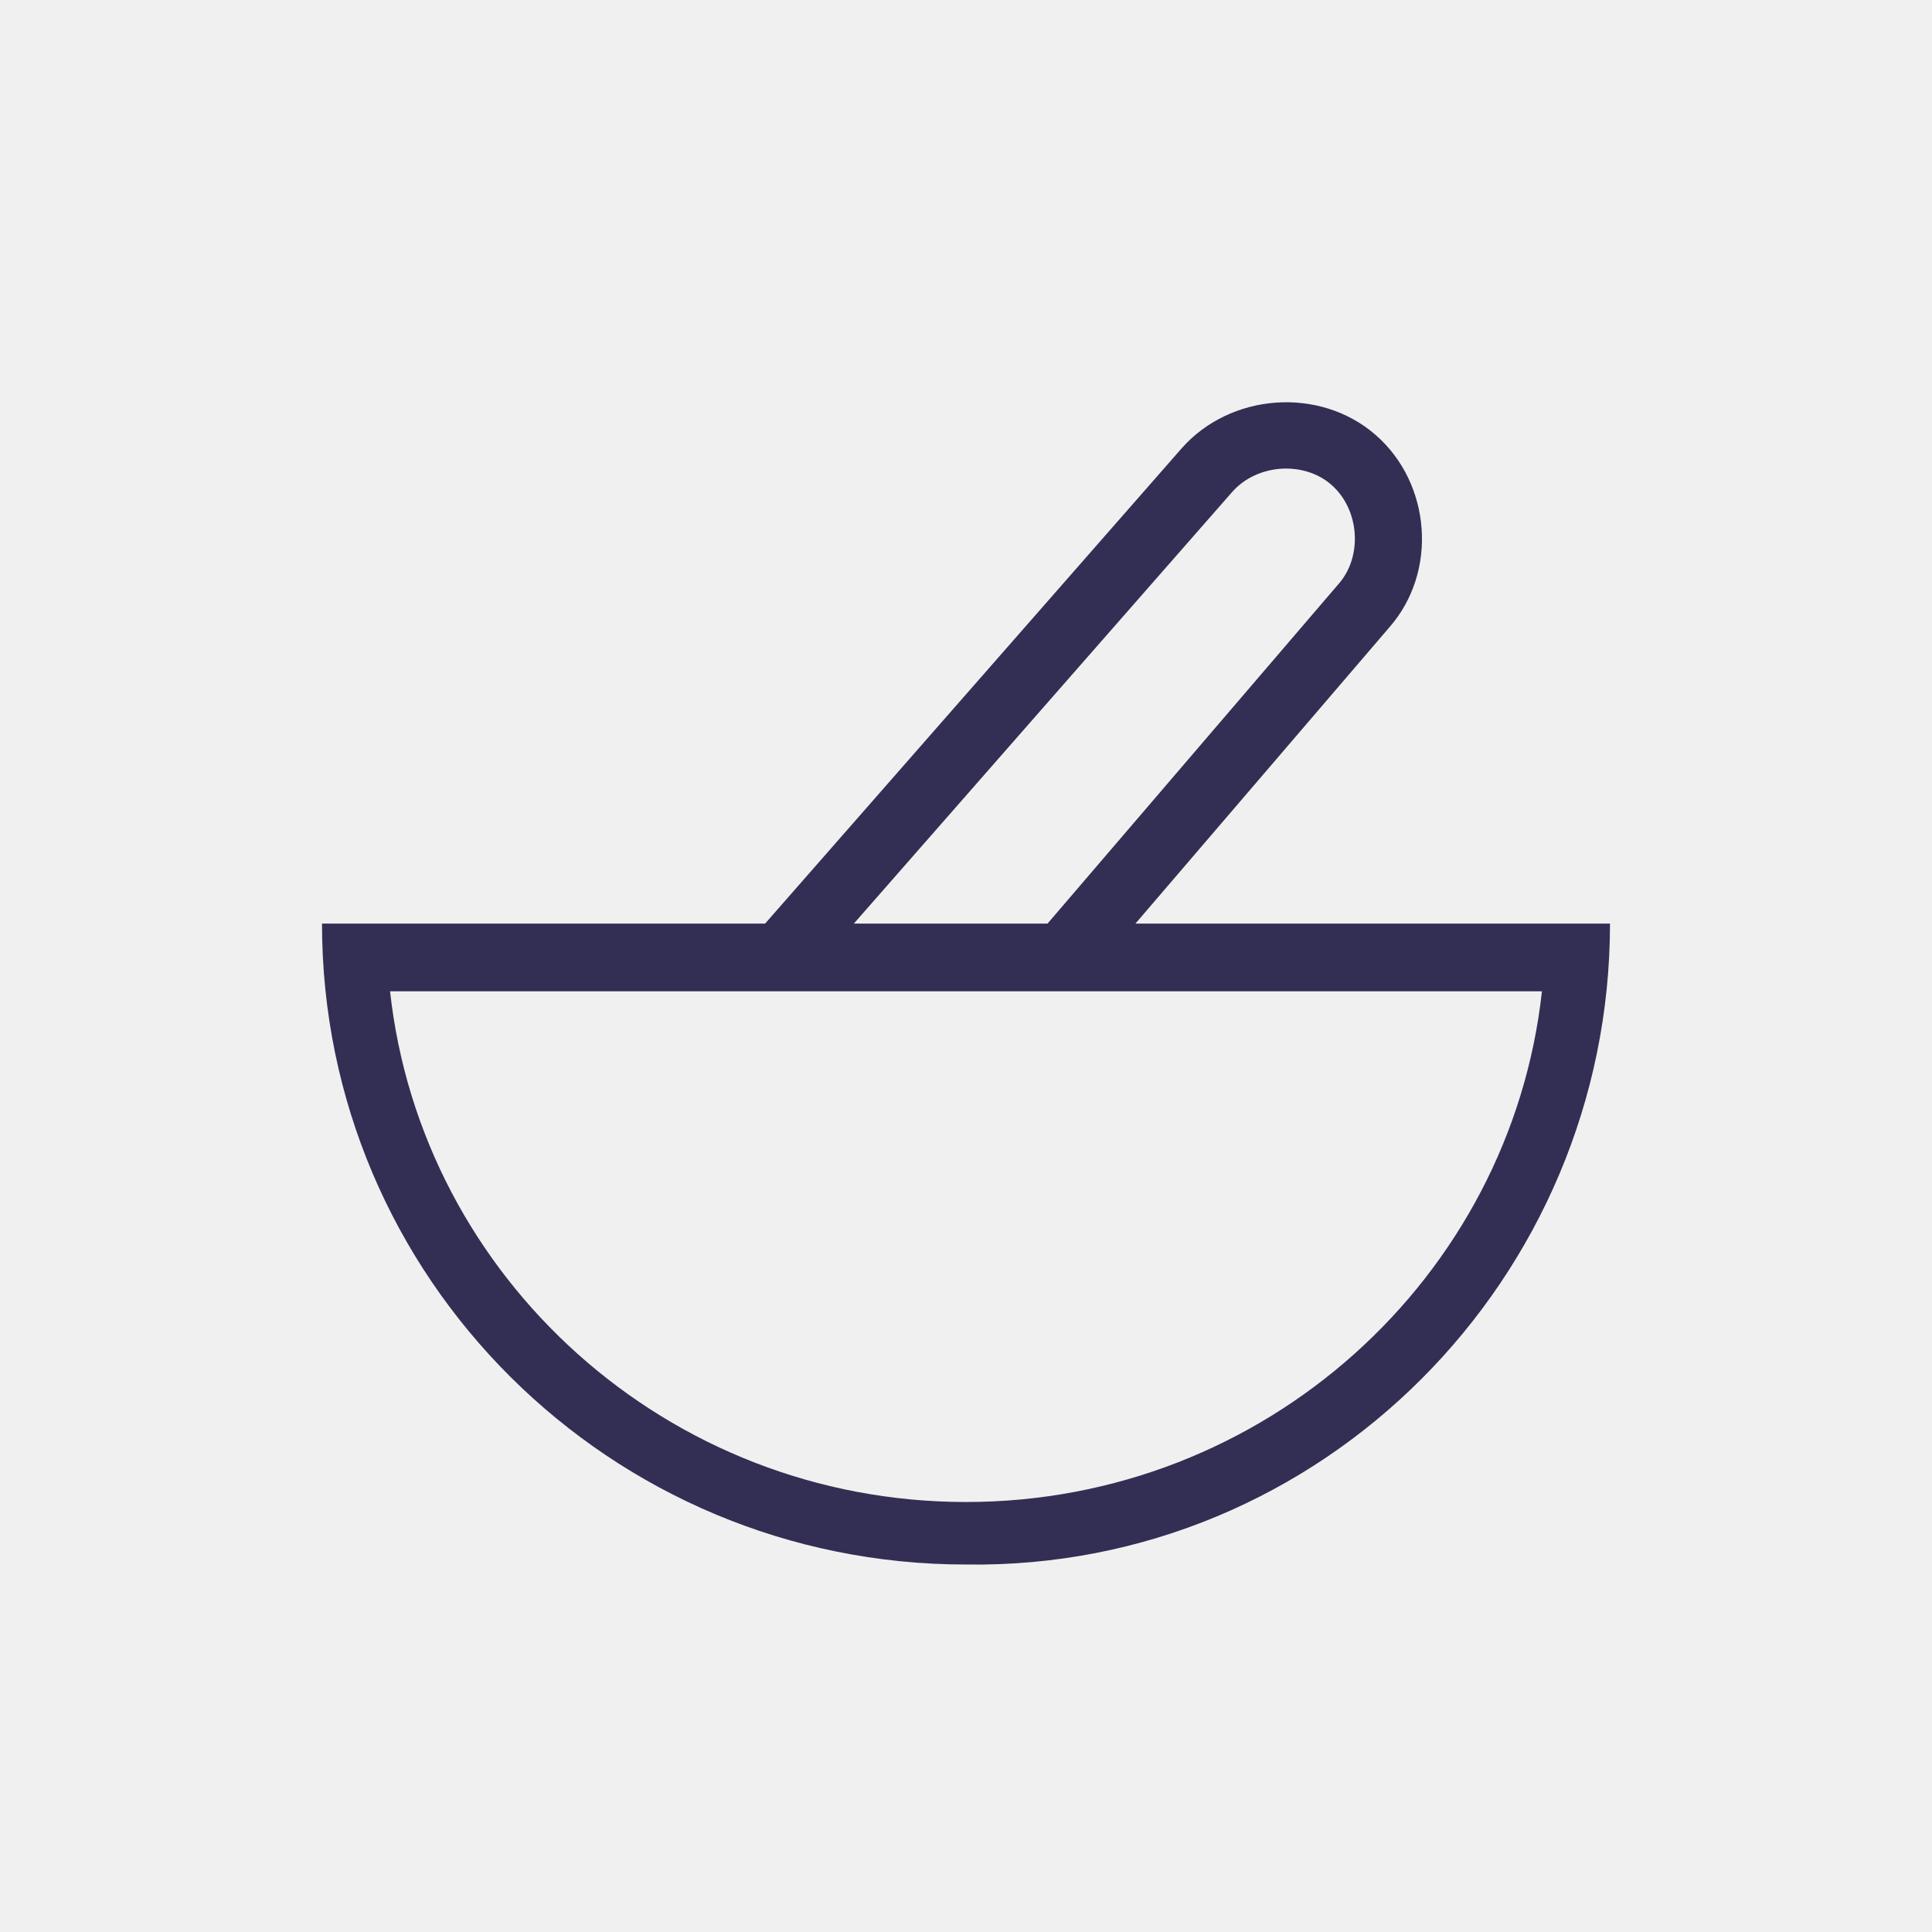
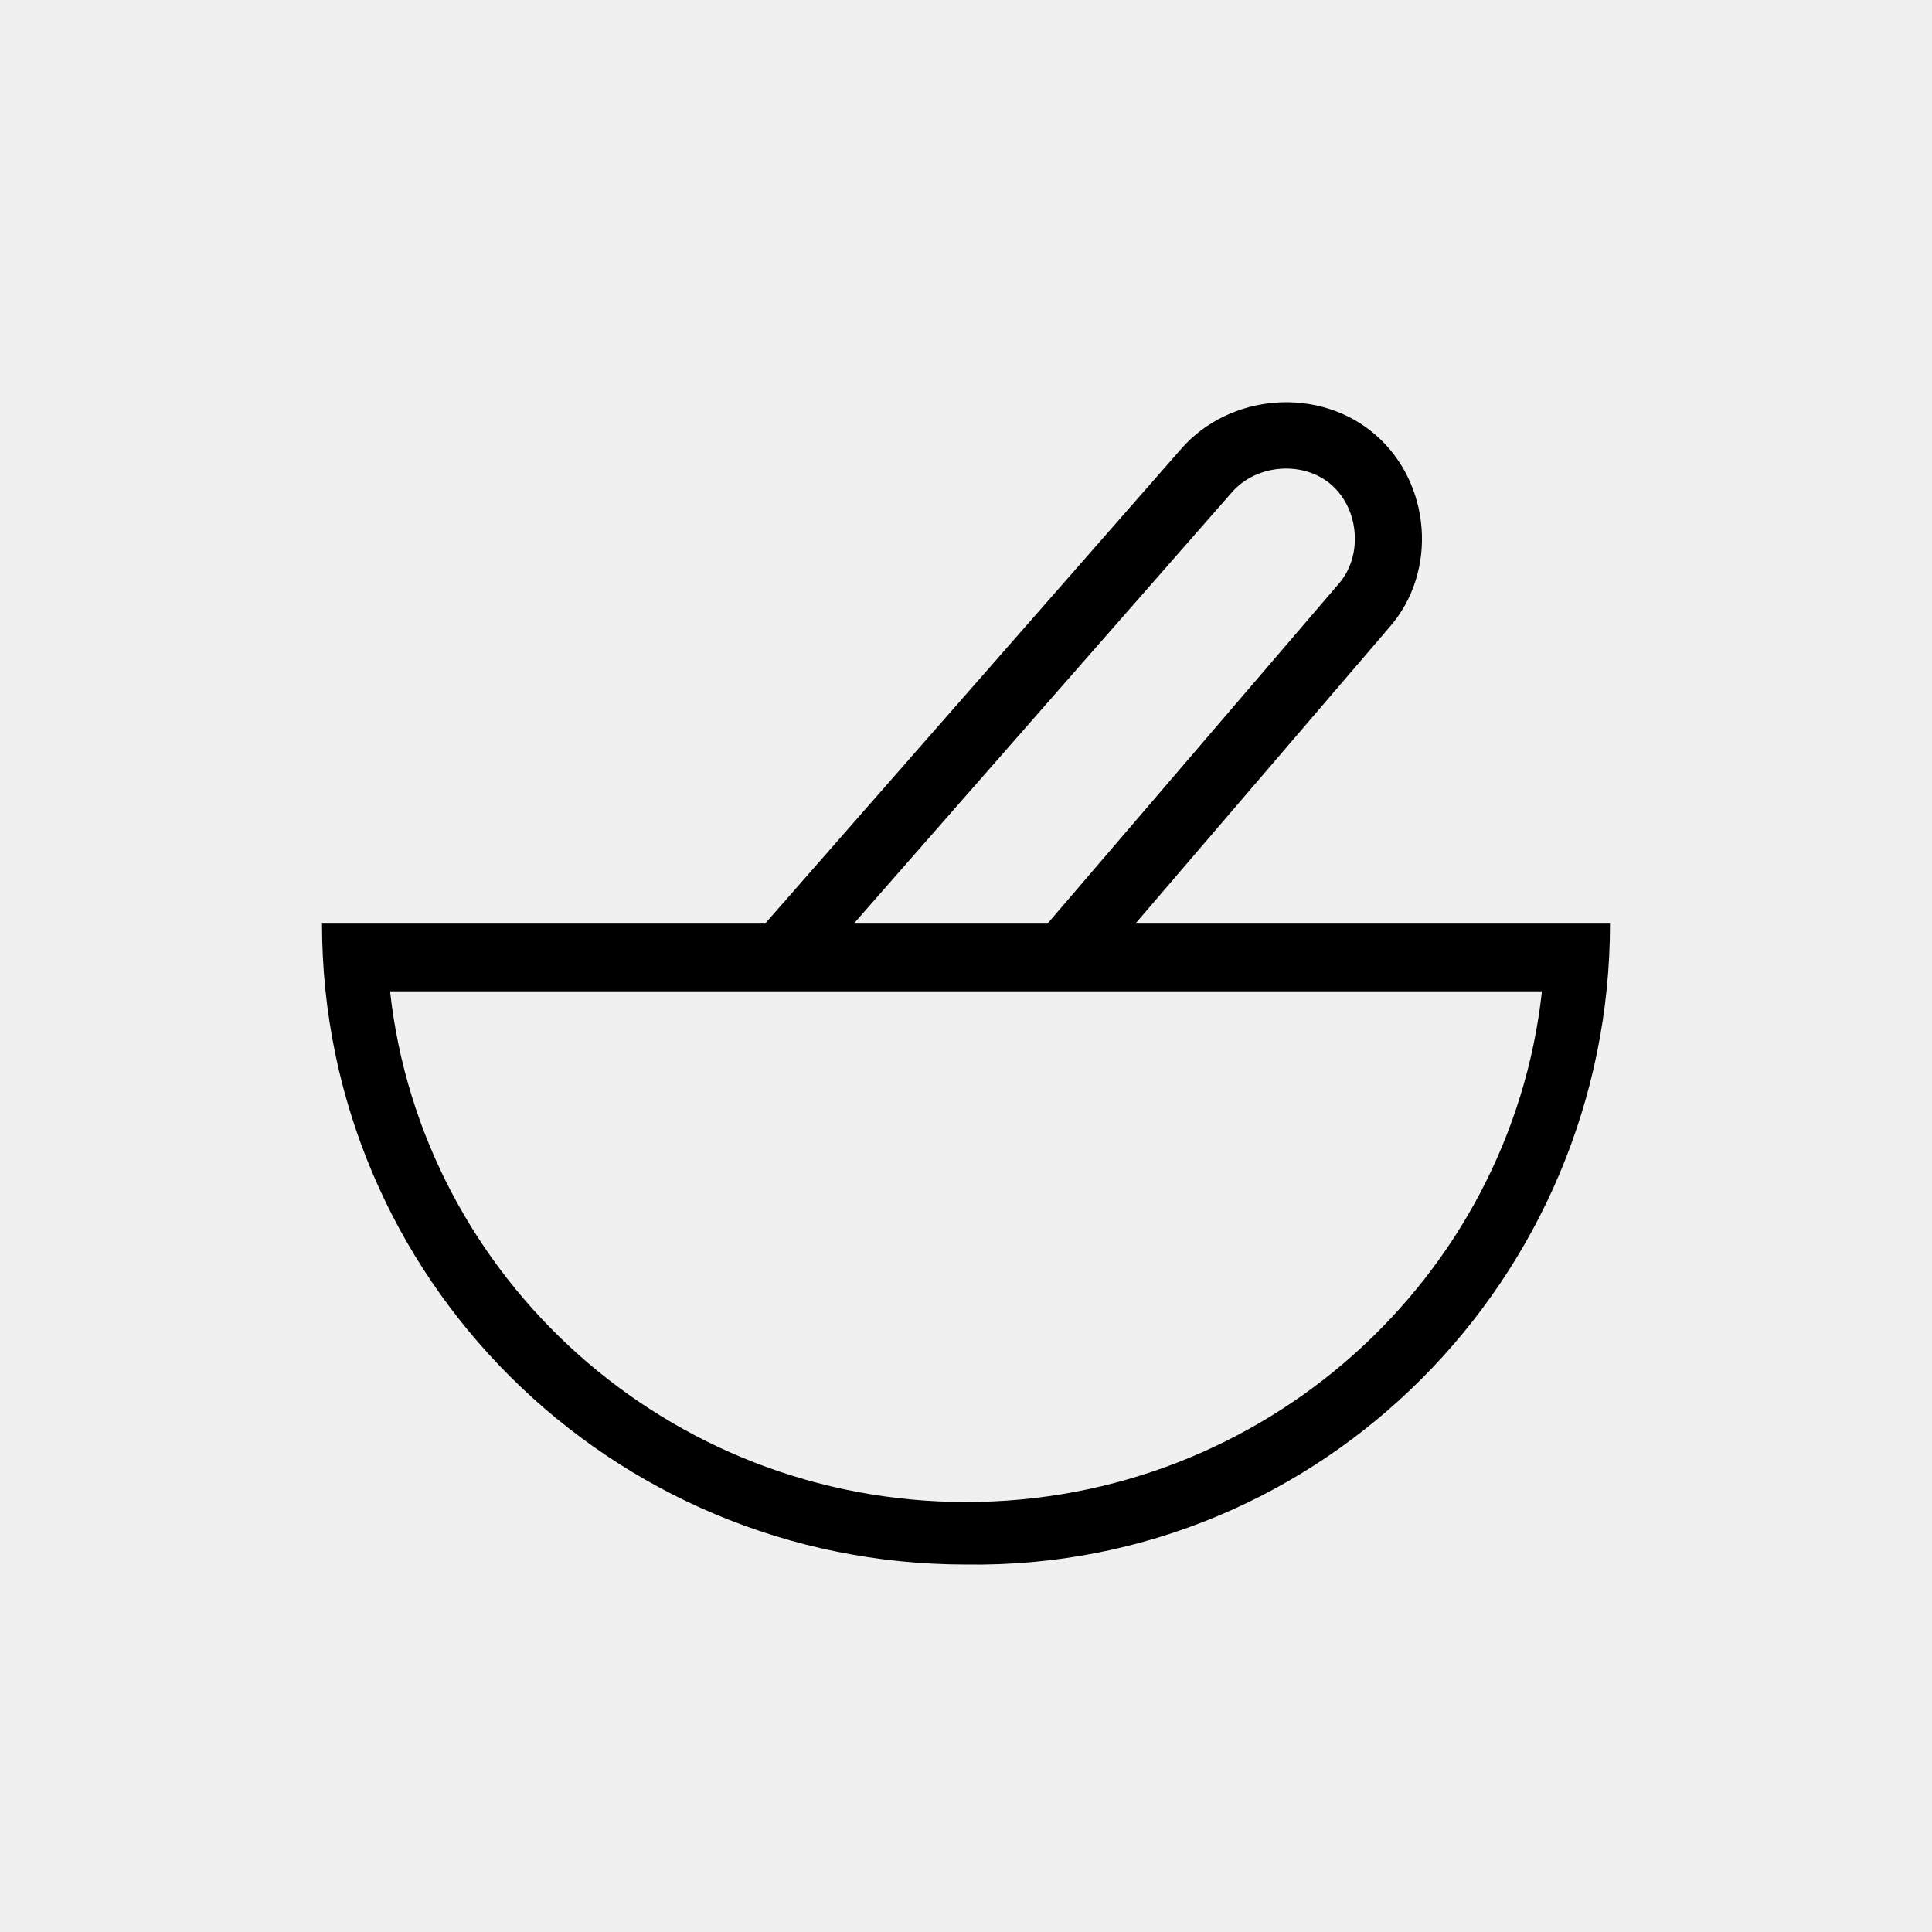
<svg xmlns="http://www.w3.org/2000/svg" viewBox="0 0 48 48" fill="none">
  <mask id="mask0" mask-type="alpha" maskUnits="userSpaceOnUse" x="8" y="10" width="32" height="29">
    <g clip-path="url(#clip0)">
      <path fill-rule="evenodd" clip-rule="evenodd" d="M34.177 10.806C32.781 9.59 30.561 9.77 29.355 11.142L19.009 22.946H8C8 31.75 15.155 38.87 24 38.87C32.846 39 40 31.75 40 22.946H28.21L34.519 15.585C35.732 14.2 35.553 12.004 34.177 10.806ZM26.026 22.946L33.257 14.508C33.861 13.822 33.779 12.655 33.075 12.042C32.39 11.445 31.228 11.524 30.613 12.223L21.214 22.946H26.026ZM24 37.317C31.415 37.317 37.529 31.75 38.309 24.629H20.618H9.691C10.472 31.75 16.585 37.317 24 37.317Z" fill="white" />
    </g>
  </mask>
  <g mask="url(#mask0)">
-     <rect width="48" height="48" fill="#332E54" />
+     <rect width="48" height="48" fill="currentColor" />
  </g>
  <defs>
    <clipPath id="clip0">
      <rect x="8" y="10" width="32" height="29" fill="white" />
    </clipPath>
  </defs>
</svg>
